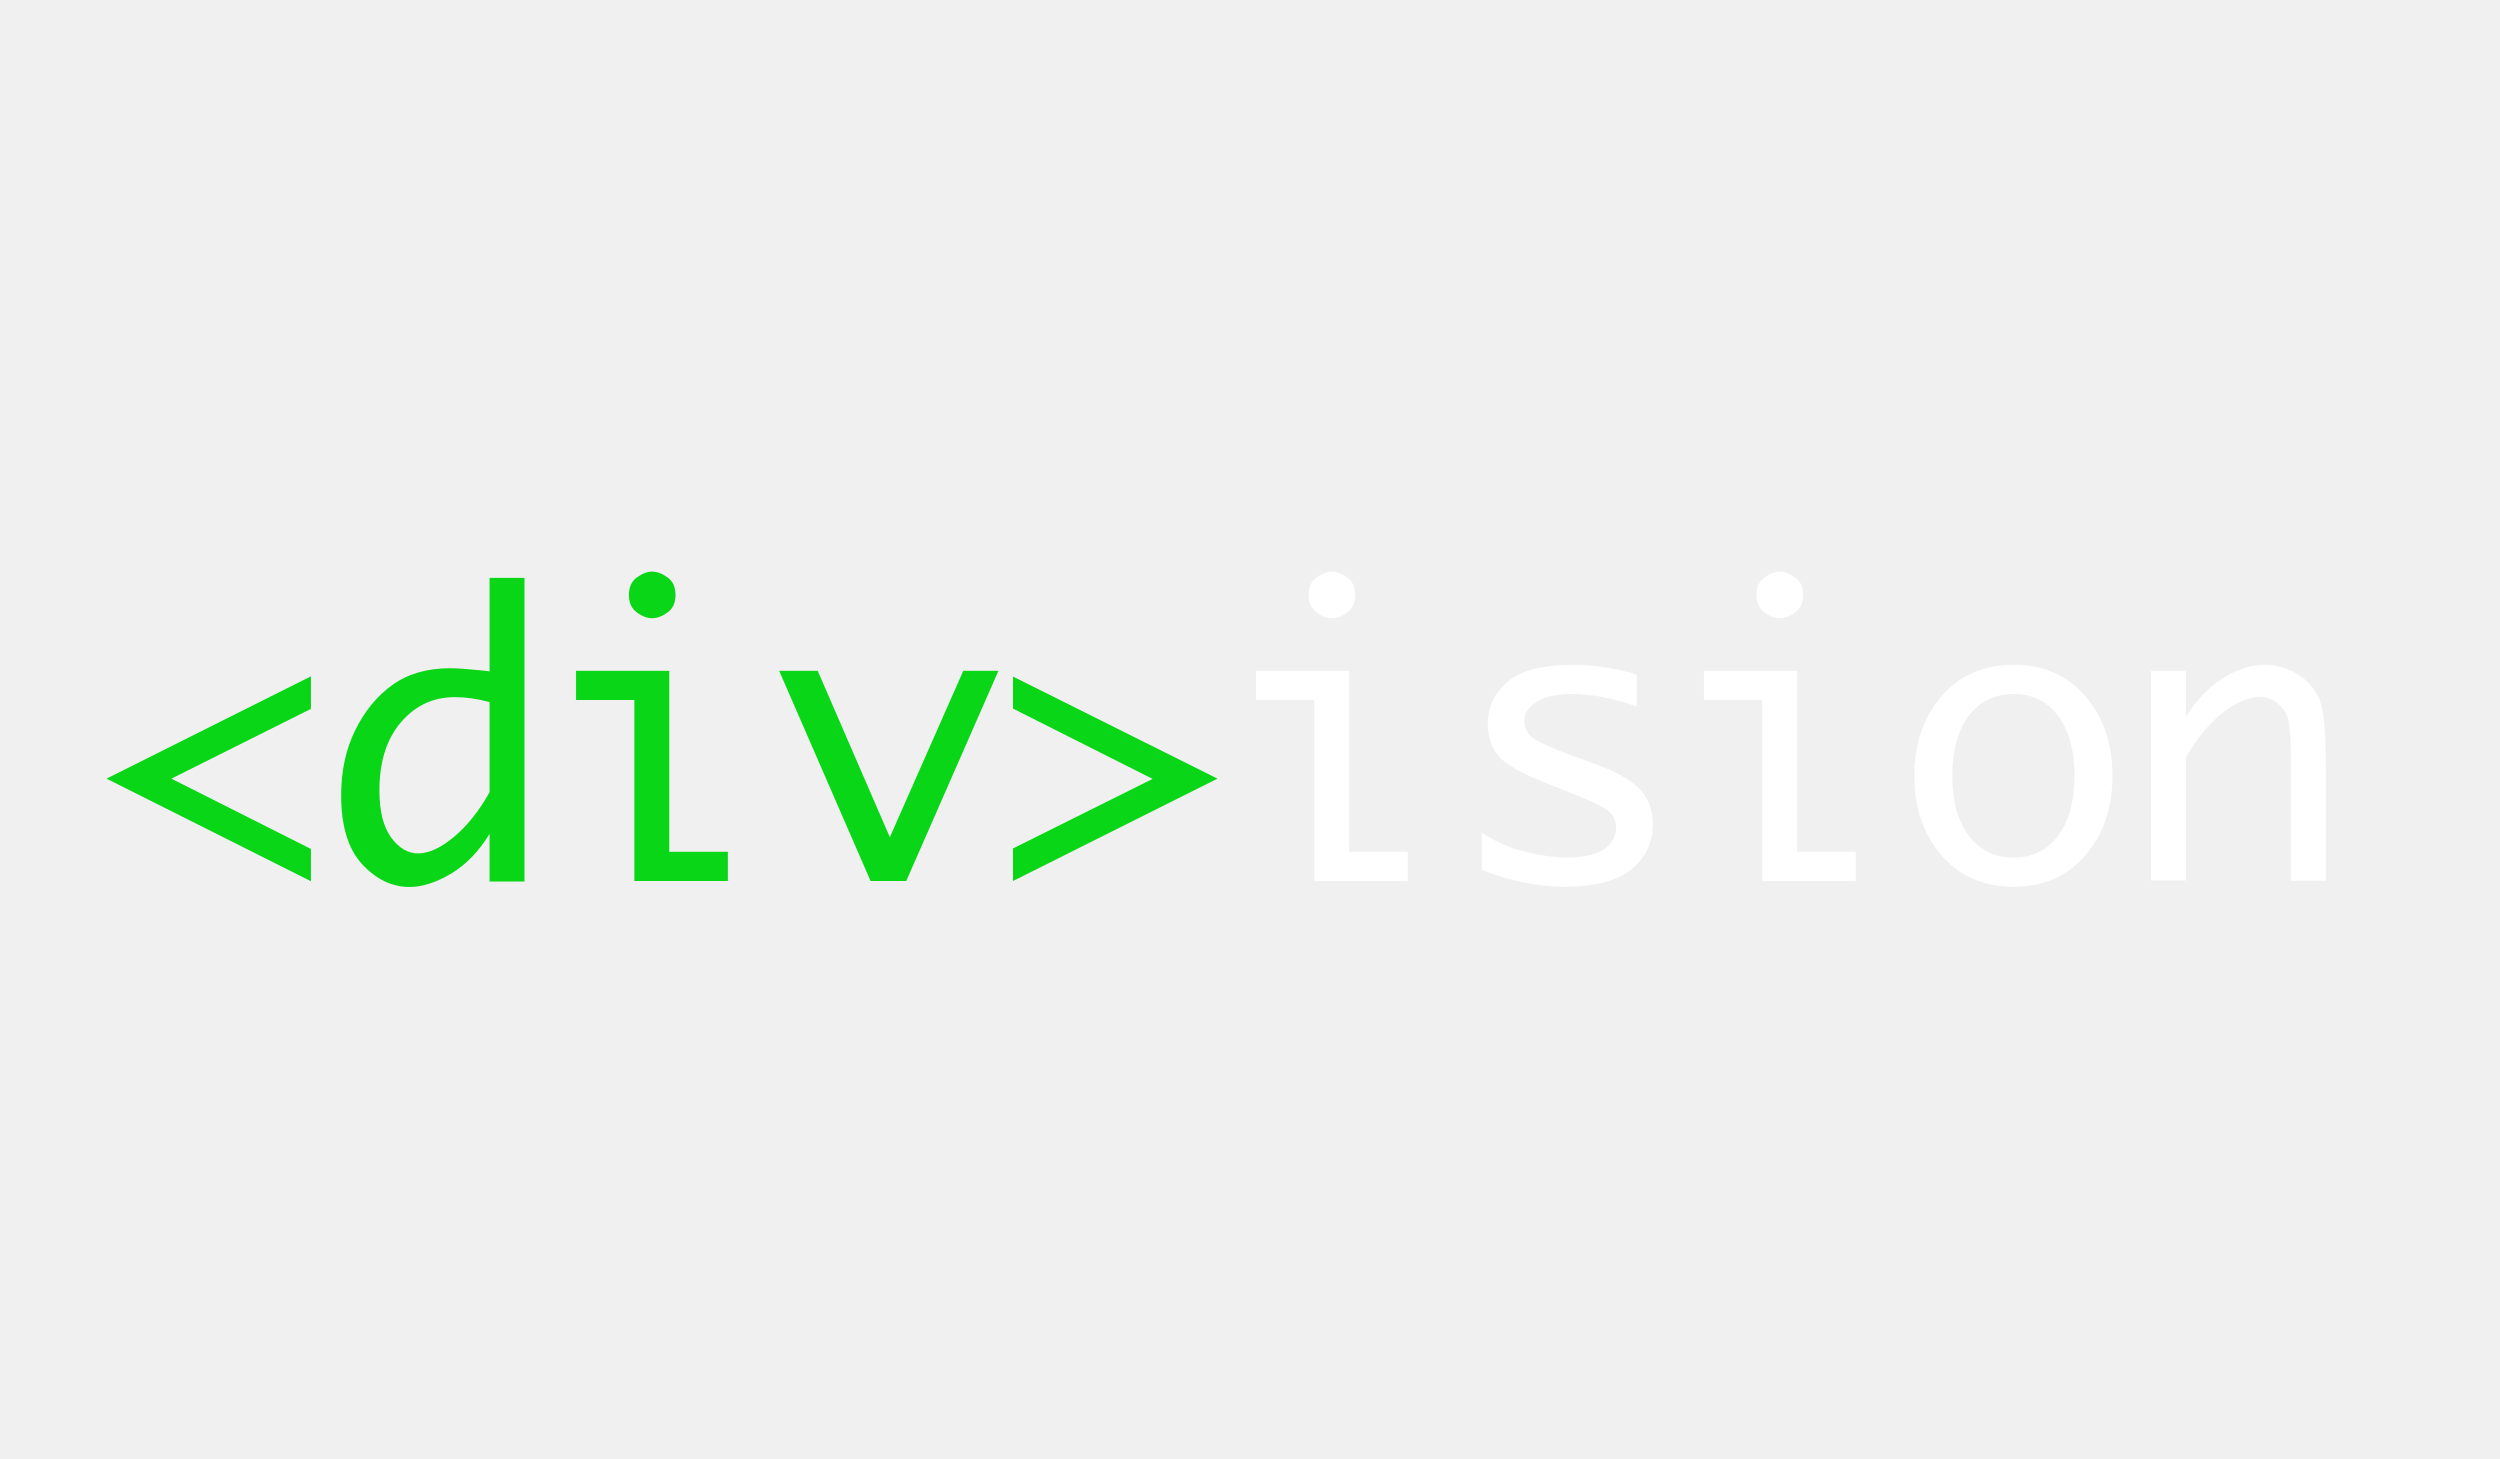
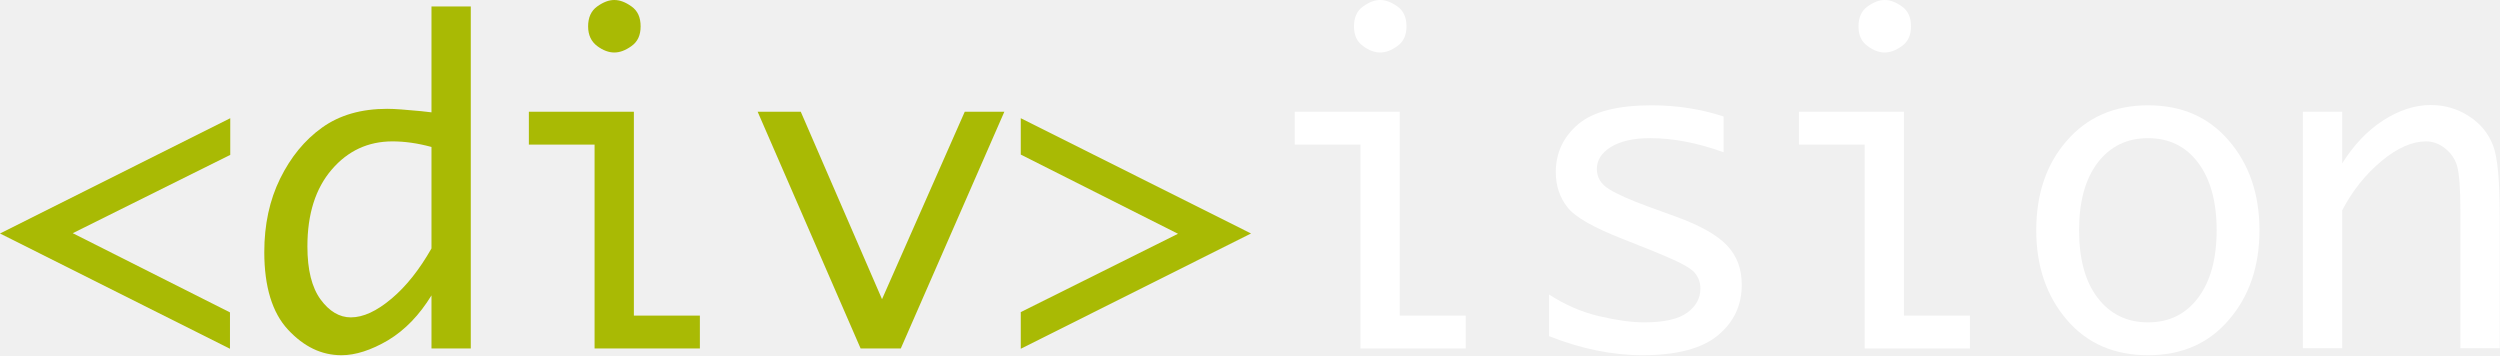
- <svg xmlns="http://www.w3.org/2000/svg" version="1.1" id="Layer_1" x="0px" y="0px" viewBox="0 0 960 560" enable-background="new 0 0 960 560" xml:space="preserve">
-   <path fill="#09D617" d="M40.9,299l78.5-39.3v12.5L65.8,299l53.6,27v12.4L40.9,299z" />
-   <path fill="#09D617" d="M188,320.2c-4.1,6.7-9,11.8-14.8,15.3c-5.8,3.4-11.1,5.1-15.9,5.1c-6.8,0-12.8-2.9-18.2-8.7  c-5.4-5.8-8.1-14.7-8.1-26.5c0-9.3,1.8-17.7,5.4-25c3.6-7.3,8.3-13.1,14.3-17.4c6-4.3,13.4-6.4,22.2-6.4c2.6,0,6.4,0.3,11.6,0.8  c0.8,0.1,1.9,0.2,3.5,0.4v-35.9h13.4v116.6H188V320.2z M188,304.2v-34.6c-4.8-1.3-9.2-1.9-13.3-1.9c-8.3,0-15.2,3.2-20.7,9.6  c-5.5,6.4-8.3,15.1-8.3,26.2c0,8,1.5,14,4.5,18.1c3,4.1,6.5,6.1,10.3,6.1c4.2,0,8.8-2.1,13.9-6.4C179.4,317.1,184,311.4,188,304.2z" />
-   <path fill="#09D617" d="M243.6,338.3v-69.5h-22.4v-11.2h35.8v69.5h22.5v11.2H243.6z M241.5,228.5c0-3,1-5.3,3.1-6.8  c2.1-1.5,4-2.2,5.8-2.2c1.9,0,3.8,0.7,5.9,2.2c2.1,1.5,3.1,3.7,3.1,6.8c0,3-1,5.2-3.1,6.7c-2.1,1.5-4,2.2-5.9,2.2  c-1.8,0-3.8-0.7-5.8-2.2C242.5,233.7,241.5,231.4,241.5,228.5z" />
-   <path fill="#09D617" d="M334.3,338.3l-35.1-80.7H314l27.7,63.9l28.2-63.9h13.5L348,338.3H334.3z" />
-   <path fill="#09D617" d="M467.5,299L389,338.3v-12.5l53.6-26.7l-53.6-27v-12.3L467.5,299z" />
-   <path fill="#FFFFFF" d="M504.7,338.3v-69.5h-22.4v-11.2h35.8v69.5h22.5v11.2H504.7z M502.5,228.5c0-3,1-5.3,3.1-6.8  c2.1-1.5,4-2.2,5.8-2.2c1.9,0,3.8,0.7,5.9,2.2c2.1,1.5,3.1,3.7,3.1,6.8c0,3-1,5.2-3.1,6.7c-2.1,1.5-4,2.2-5.9,2.2  c-1.8,0-3.8-0.7-5.8-2.2C503.6,233.7,502.5,231.4,502.5,228.5z" />
-   <path fill="#FFFFFF" d="M569,334v-14.2c5.4,3.5,11.1,6,17.1,7.4c6,1.4,11.1,2.1,15.3,2.1c6.8,0,11.7-1.1,14.7-3.3s4.5-4.9,4.5-8.2  c0-2.2-0.7-4-2.1-5.6c-1.4-1.5-4.9-3.4-10.4-5.7l-4.6-1.9l-9.3-3.7c-10-3.9-16.3-7.5-18.9-10.8c-2.6-3.3-4-7.3-4-12  c0-6.6,2.6-12.1,7.7-16.4c5.1-4.3,13.5-6.4,25-6.4c8.6,0,16.8,1.3,24.5,3.8v12.2c-8.9-3.2-17.2-4.8-25-4.8c-5.7,0-10.1,1-13.4,3  c-3.2,2-4.8,4.5-4.8,7.5c0,2.9,1.4,5.2,4.2,6.9c2.7,1.7,7.2,3.7,13.5,6l9.1,3.3c8.3,3,14.2,6.3,17.6,9.9s5,8,5,13.4  c0,7-2.7,12.7-8.1,17.2c-5.4,4.5-14,6.8-25.8,6.8C590.5,340.5,579.9,338.4,569,334z" />
-   <path fill="#FFFFFF" d="M676.7,338.3v-69.5h-22.4v-11.2h35.8v69.5h22.5v11.2H676.7z M674.5,228.5c0-3,1-5.3,3.1-6.8  c2.1-1.5,4-2.2,5.8-2.2c1.9,0,3.8,0.7,5.9,2.2c2.1,1.5,3.1,3.7,3.1,6.8c0,3-1,5.2-3.1,6.7c-2.1,1.5-4,2.2-5.9,2.2  c-1.8,0-3.8-0.7-5.8-2.2C675.5,233.7,674.5,231.4,674.5,228.5z" />
-   <path fill="#FFFFFF" d="M773.2,340.5c-11.5,0-20.8-4-27.7-12.1c-6.9-8.1-10.4-18.2-10.4-30.5s3.5-22.4,10.4-30.5  c6.9-8,16.2-12.1,27.7-12.1c11.5,0,20.7,4,27.6,12.1c6.9,8,10.4,18.2,10.4,30.5s-3.5,22.5-10.4,30.5  C793.9,336.5,784.7,340.5,773.2,340.5z M773.2,329.3c7.2,0,12.9-2.8,17.1-8.4c4.2-5.6,6.3-13.3,6.3-23c0-9.7-2.1-17.4-6.3-23  s-9.9-8.4-17.1-8.4c-7.2,0-12.9,2.8-17.2,8.4c-4.2,5.6-6.3,13.2-6.3,23c0,9.8,2.1,17.5,6.3,23C760.3,326.6,766,329.3,773.2,329.3z" />
-   <path fill="#FFFFFF" d="M826,338.3v-80.7h13.4v17.6c3.9-6.2,8.5-11.1,13.9-14.6s10.9-5.3,16.3-5.3c4.8,0,9.1,1.3,13,3.8  s6.6,5.8,8.2,9.9c1.6,4.1,2.3,12.1,2.3,24.1v45.1h-13.4v-46.7c0-7.8-0.4-12.9-1.1-15.4c-0.7-2.5-2.1-4.5-4.1-6.1  c-2-1.6-4.2-2.4-6.5-2.4c-4.7,0-9.8,2.2-15.2,6.7c-5.4,4.5-9.9,10.1-13.4,16.8v47H826z" />
+ <svg xmlns="http://www.w3.org/2000/svg" version="1.1" id="Layer_1" x="0px" y="0px" viewBox="0 0 852.3 121.1" enable-background="new 0 0 852.3 121.1" xml:space="preserve">
+   <path fill="#A9BA04" d="M0,79.6l78.5-39.3v12.5L24.8,79.5l53.6,27v12.4L0,79.6z" />
+   <path fill="#A9BA04" d="M147.1,100.7c-4.1,6.7-9,11.8-14.8,15.3c-5.8,3.4-11.1,5.1-15.9,5.1c-6.8,0-12.8-2.9-18.2-8.7  c-5.4-5.8-8.1-14.7-8.1-26.5c0-9.3,1.8-17.7,5.4-25c3.6-7.3,8.3-13.1,14.3-17.4c6-4.3,13.4-6.4,22.2-6.4c2.6,0,6.4,0.3,11.6,0.8  c0.8,0.1,1.9,0.2,3.5,0.4V2.2h13.4v116.6h-13.4V100.7z M147.1,84.7V50.1c-4.8-1.3-9.2-1.9-13.3-1.9c-8.3,0-15.2,3.2-20.7,9.6  c-5.5,6.4-8.3,15.1-8.3,26.2c0,8,1.5,14,4.5,18.1c3,4.1,6.5,6.1,10.3,6.1c4.2,0,8.8-2.1,13.9-6.4C138.5,97.6,143,91.9,147.1,84.7z" />
+   <path fill="#A9BA04" d="M202.7,118.8V49.3h-22.4V38.1h35.8v69.5h22.5v11.2H202.7z M200.5,9c0-3,1-5.3,3.1-6.8c2.1-1.5,4-2.2,5.8-2.2  c1.9,0,3.8,0.7,5.9,2.2c2.1,1.5,3.1,3.7,3.1,6.8c0,3-1,5.2-3.1,6.7c-2.1,1.5-4,2.2-5.9,2.2c-1.8,0-3.8-0.7-5.8-2.2  C201.6,14.2,200.5,12,200.5,9z" />
+   <path fill="#A9BA04" d="M293.4,118.8l-35.1-80.7h14.7l27.7,63.9l28.2-63.9h13.5l-35.3,80.7H293.4z" />
+   <path fill="#A9BA04" d="M426.5,79.6l-78.5,39.3v-12.5l53.6-26.7l-53.6-27V40.3L426.5,79.6z" />
+   <path fill="#FFFFFF" d="M463.8,118.8V49.3h-22.4V38.1h35.8v69.5h22.5v11.2H463.8z M461.6,9c0-3,1-5.3,3.1-6.8c2.1-1.5,4-2.2,5.8-2.2  c1.9,0,3.8,0.7,5.9,2.2c2.1,1.5,3.1,3.7,3.1,6.8c0,3-1,5.2-3.1,6.7c-2.1,1.5-4,2.2-5.9,2.2c-1.8,0-3.8-0.7-5.8-2.2  C462.6,14.2,461.6,12,461.6,9z" />
+   <path fill="#FFFFFF" d="M528.1,114.6v-14.2c5.4,3.5,11.1,6,17.1,7.4c6,1.4,11.1,2.1,15.3,2.1c6.8,0,11.7-1.1,14.7-3.3  c3-2.2,4.5-4.9,4.5-8.2c0-2.2-0.7-4-2.1-5.6c-1.4-1.5-4.9-3.4-10.4-5.7l-4.6-1.9l-9.3-3.7c-10-3.9-16.3-7.5-18.9-10.8  c-2.6-3.3-4-7.3-4-12c0-6.6,2.6-12.1,7.7-16.4s13.5-6.4,25-6.4c8.6,0,16.8,1.3,24.5,3.8v12.2c-8.9-3.2-17.2-4.8-25-4.8  c-5.7,0-10.1,1-13.4,3c-3.2,2-4.8,4.5-4.8,7.5c0,2.9,1.4,5.2,4.2,6.9c2.7,1.7,7.2,3.7,13.5,6l9.1,3.3c8.3,3,14.2,6.3,17.6,9.9  s5,8,5,13.4c0,7-2.7,12.7-8.1,17.2c-5.4,4.5-14,6.8-25.8,6.8C549.6,121.1,539,118.9,528.1,114.6z" />
+   <path fill="#FFFFFF" d="M635.7,118.8V49.3h-22.4V38.1h35.8v69.5h22.5v11.2H635.7z M633.6,9c0-3,1-5.3,3.1-6.8c2.1-1.5,4-2.2,5.8-2.2  c1.9,0,3.8,0.7,5.9,2.2c2.1,1.5,3.1,3.7,3.1,6.8c0,3-1,5.2-3.1,6.7c-2.1,1.5-4,2.2-5.9,2.2c-1.8,0-3.8-0.7-5.8-2.2  C634.6,14.2,633.6,12,633.6,9z" />
+   <path fill="#FFFFFF" d="M732.3,121.1c-11.5,0-20.8-4-27.7-12.1c-6.9-8.1-10.4-18.2-10.4-30.5S697.6,56,704.6,48  c6.9-8,16.2-12.1,27.7-12.1c11.5,0,20.7,4,27.6,12.1c6.9,8,10.4,18.2,10.4,30.5s-3.5,22.5-10.4,30.5  C753,117.1,743.8,121.1,732.3,121.1z M732.3,109.9c7.2,0,12.9-2.8,17.1-8.4c4.2-5.6,6.3-13.3,6.3-23c0-9.7-2.1-17.4-6.3-23  s-9.9-8.4-17.1-8.4c-7.2,0-12.9,2.8-17.2,8.4c-4.2,5.6-6.3,13.2-6.3,23c0,9.8,2.1,17.5,6.3,23C719.4,107.1,725.1,109.9,732.3,109.9z  " />
+   <path fill="#FFFFFF" d="M785.1,118.8V38.1h13.4v17.6c3.9-6.2,8.5-11.1,13.9-14.6c5.4-3.5,10.9-5.3,16.3-5.3c4.8,0,9.1,1.3,13,3.8  c3.9,2.5,6.6,5.8,8.2,9.9s2.3,12.1,2.3,24.1v45.1h-13.4V72.1c0-7.8-0.4-12.9-1.1-15.4c-0.7-2.5-2.1-4.5-4.1-6.1  c-2-1.6-4.2-2.4-6.5-2.4c-4.7,0-9.8,2.2-15.2,6.7c-5.4,4.5-9.9,10.1-13.4,16.8v47H785.1z" />
</svg>
